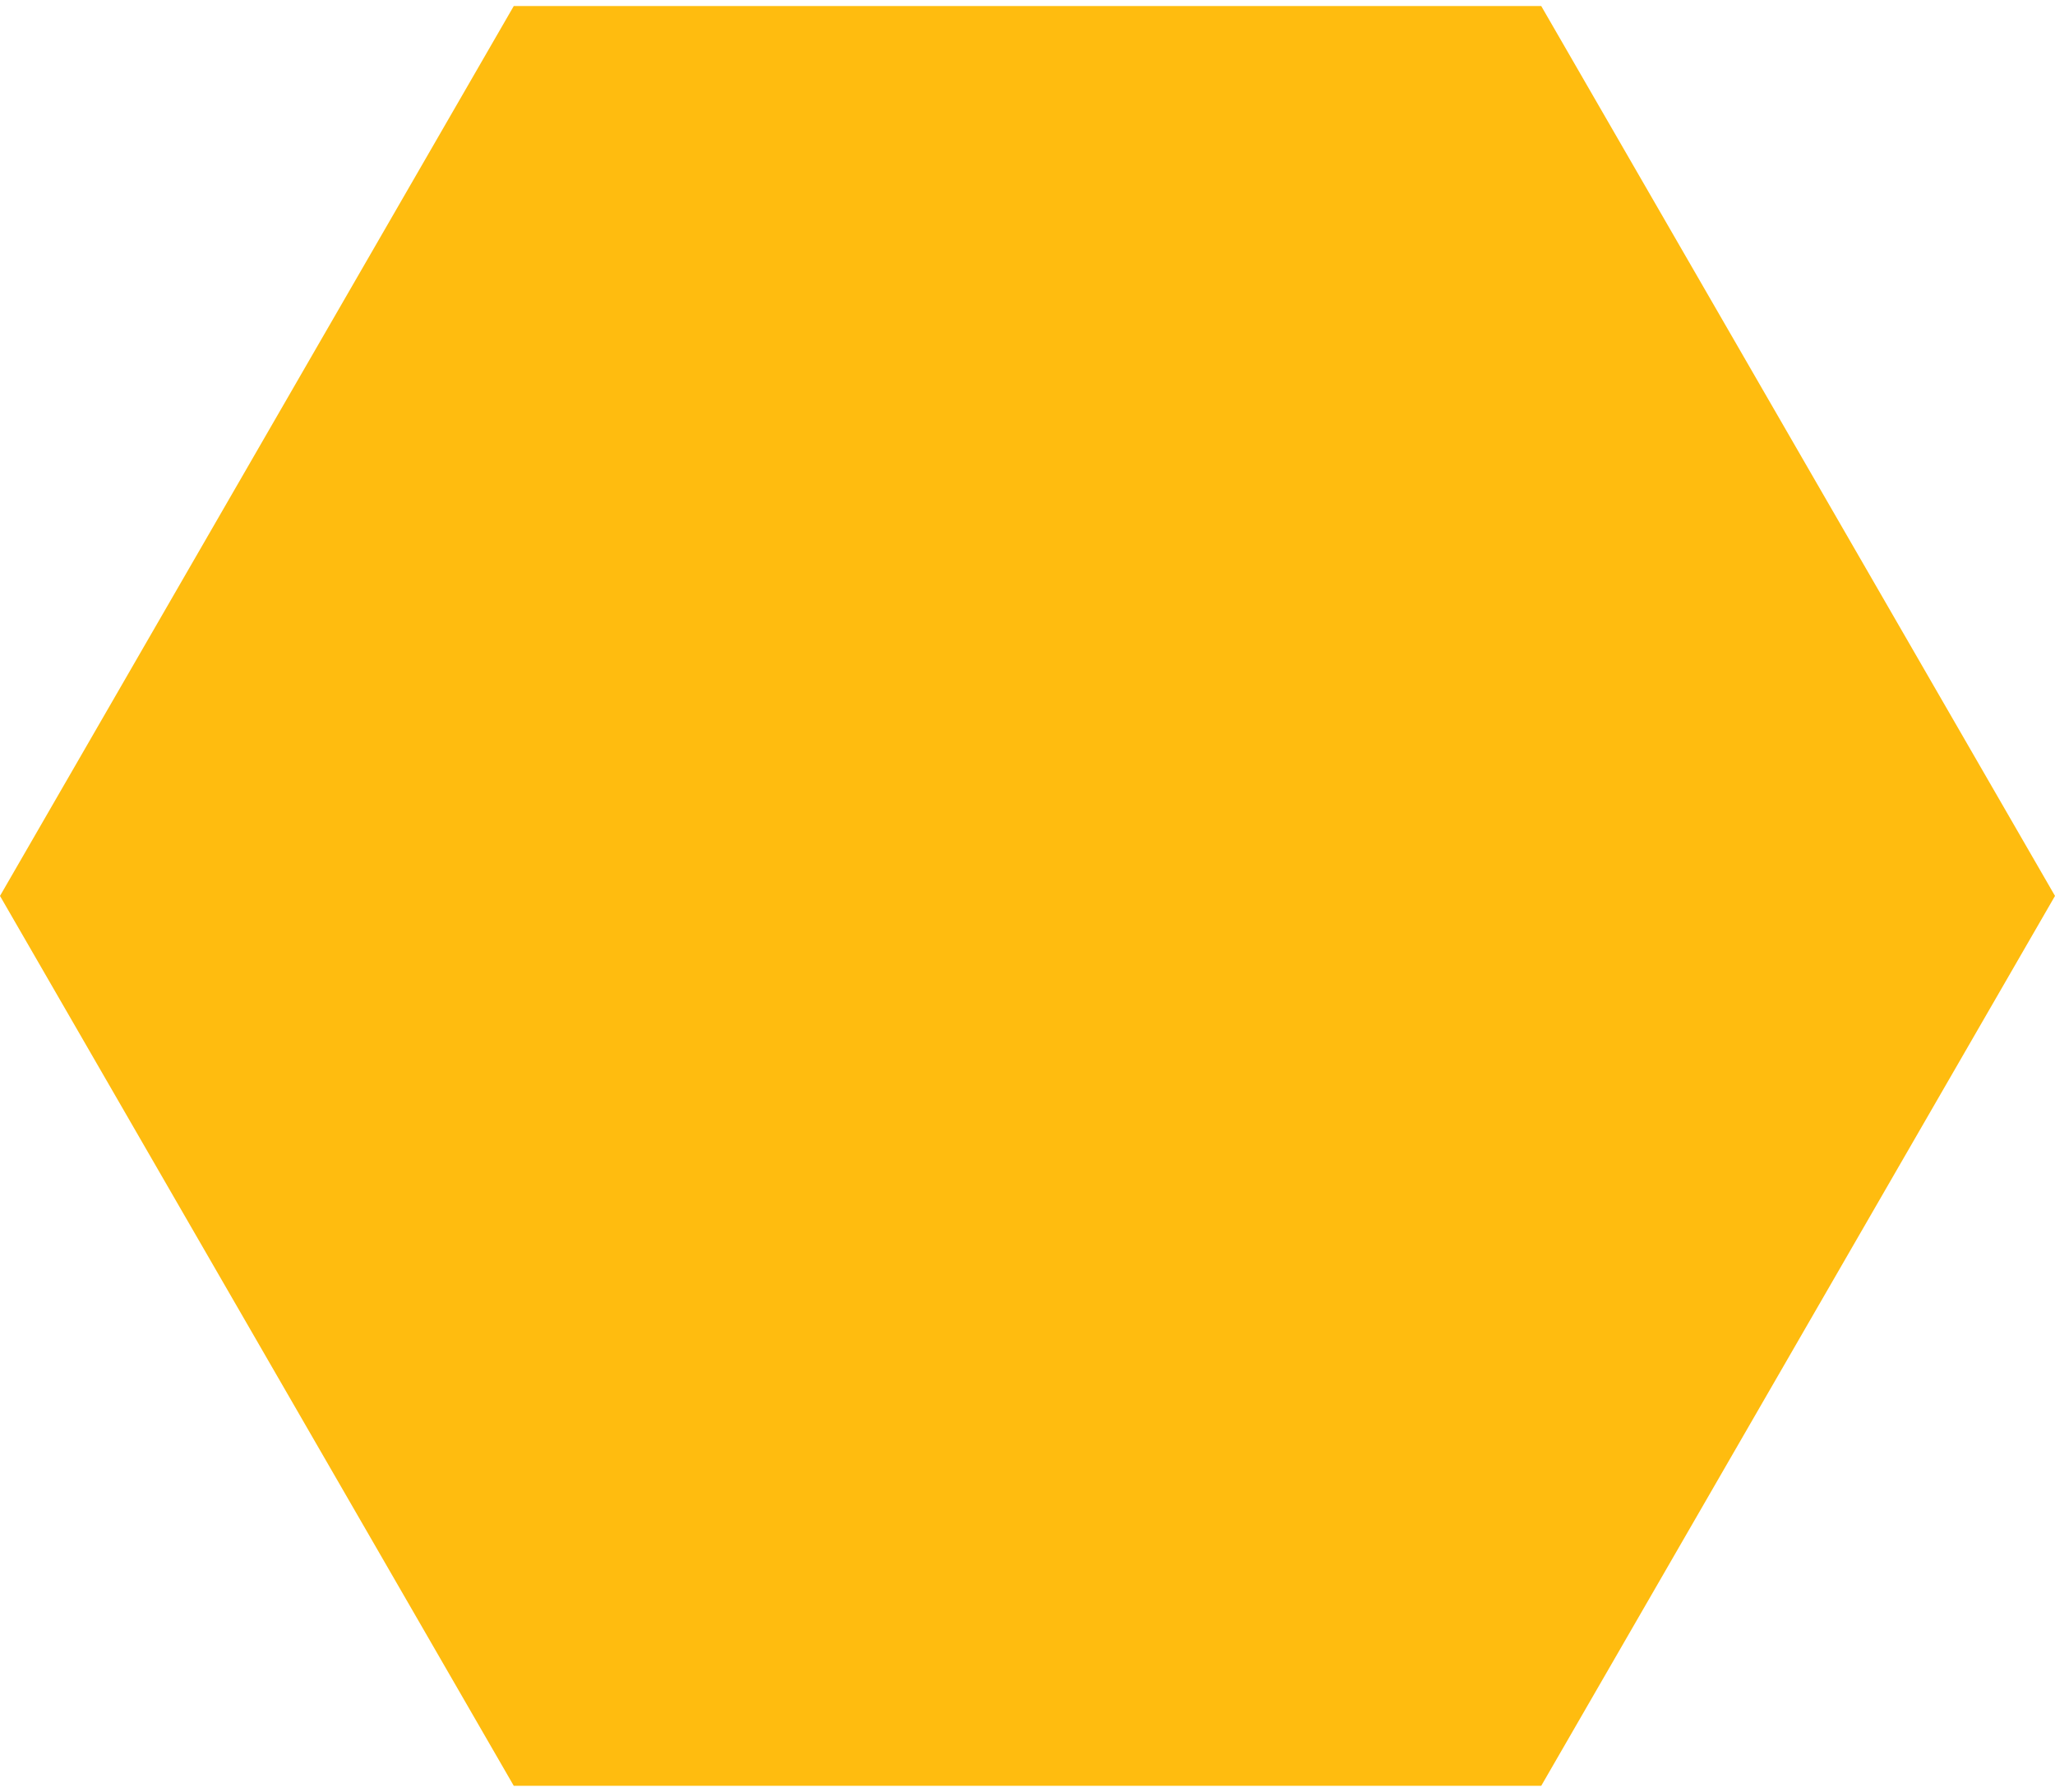
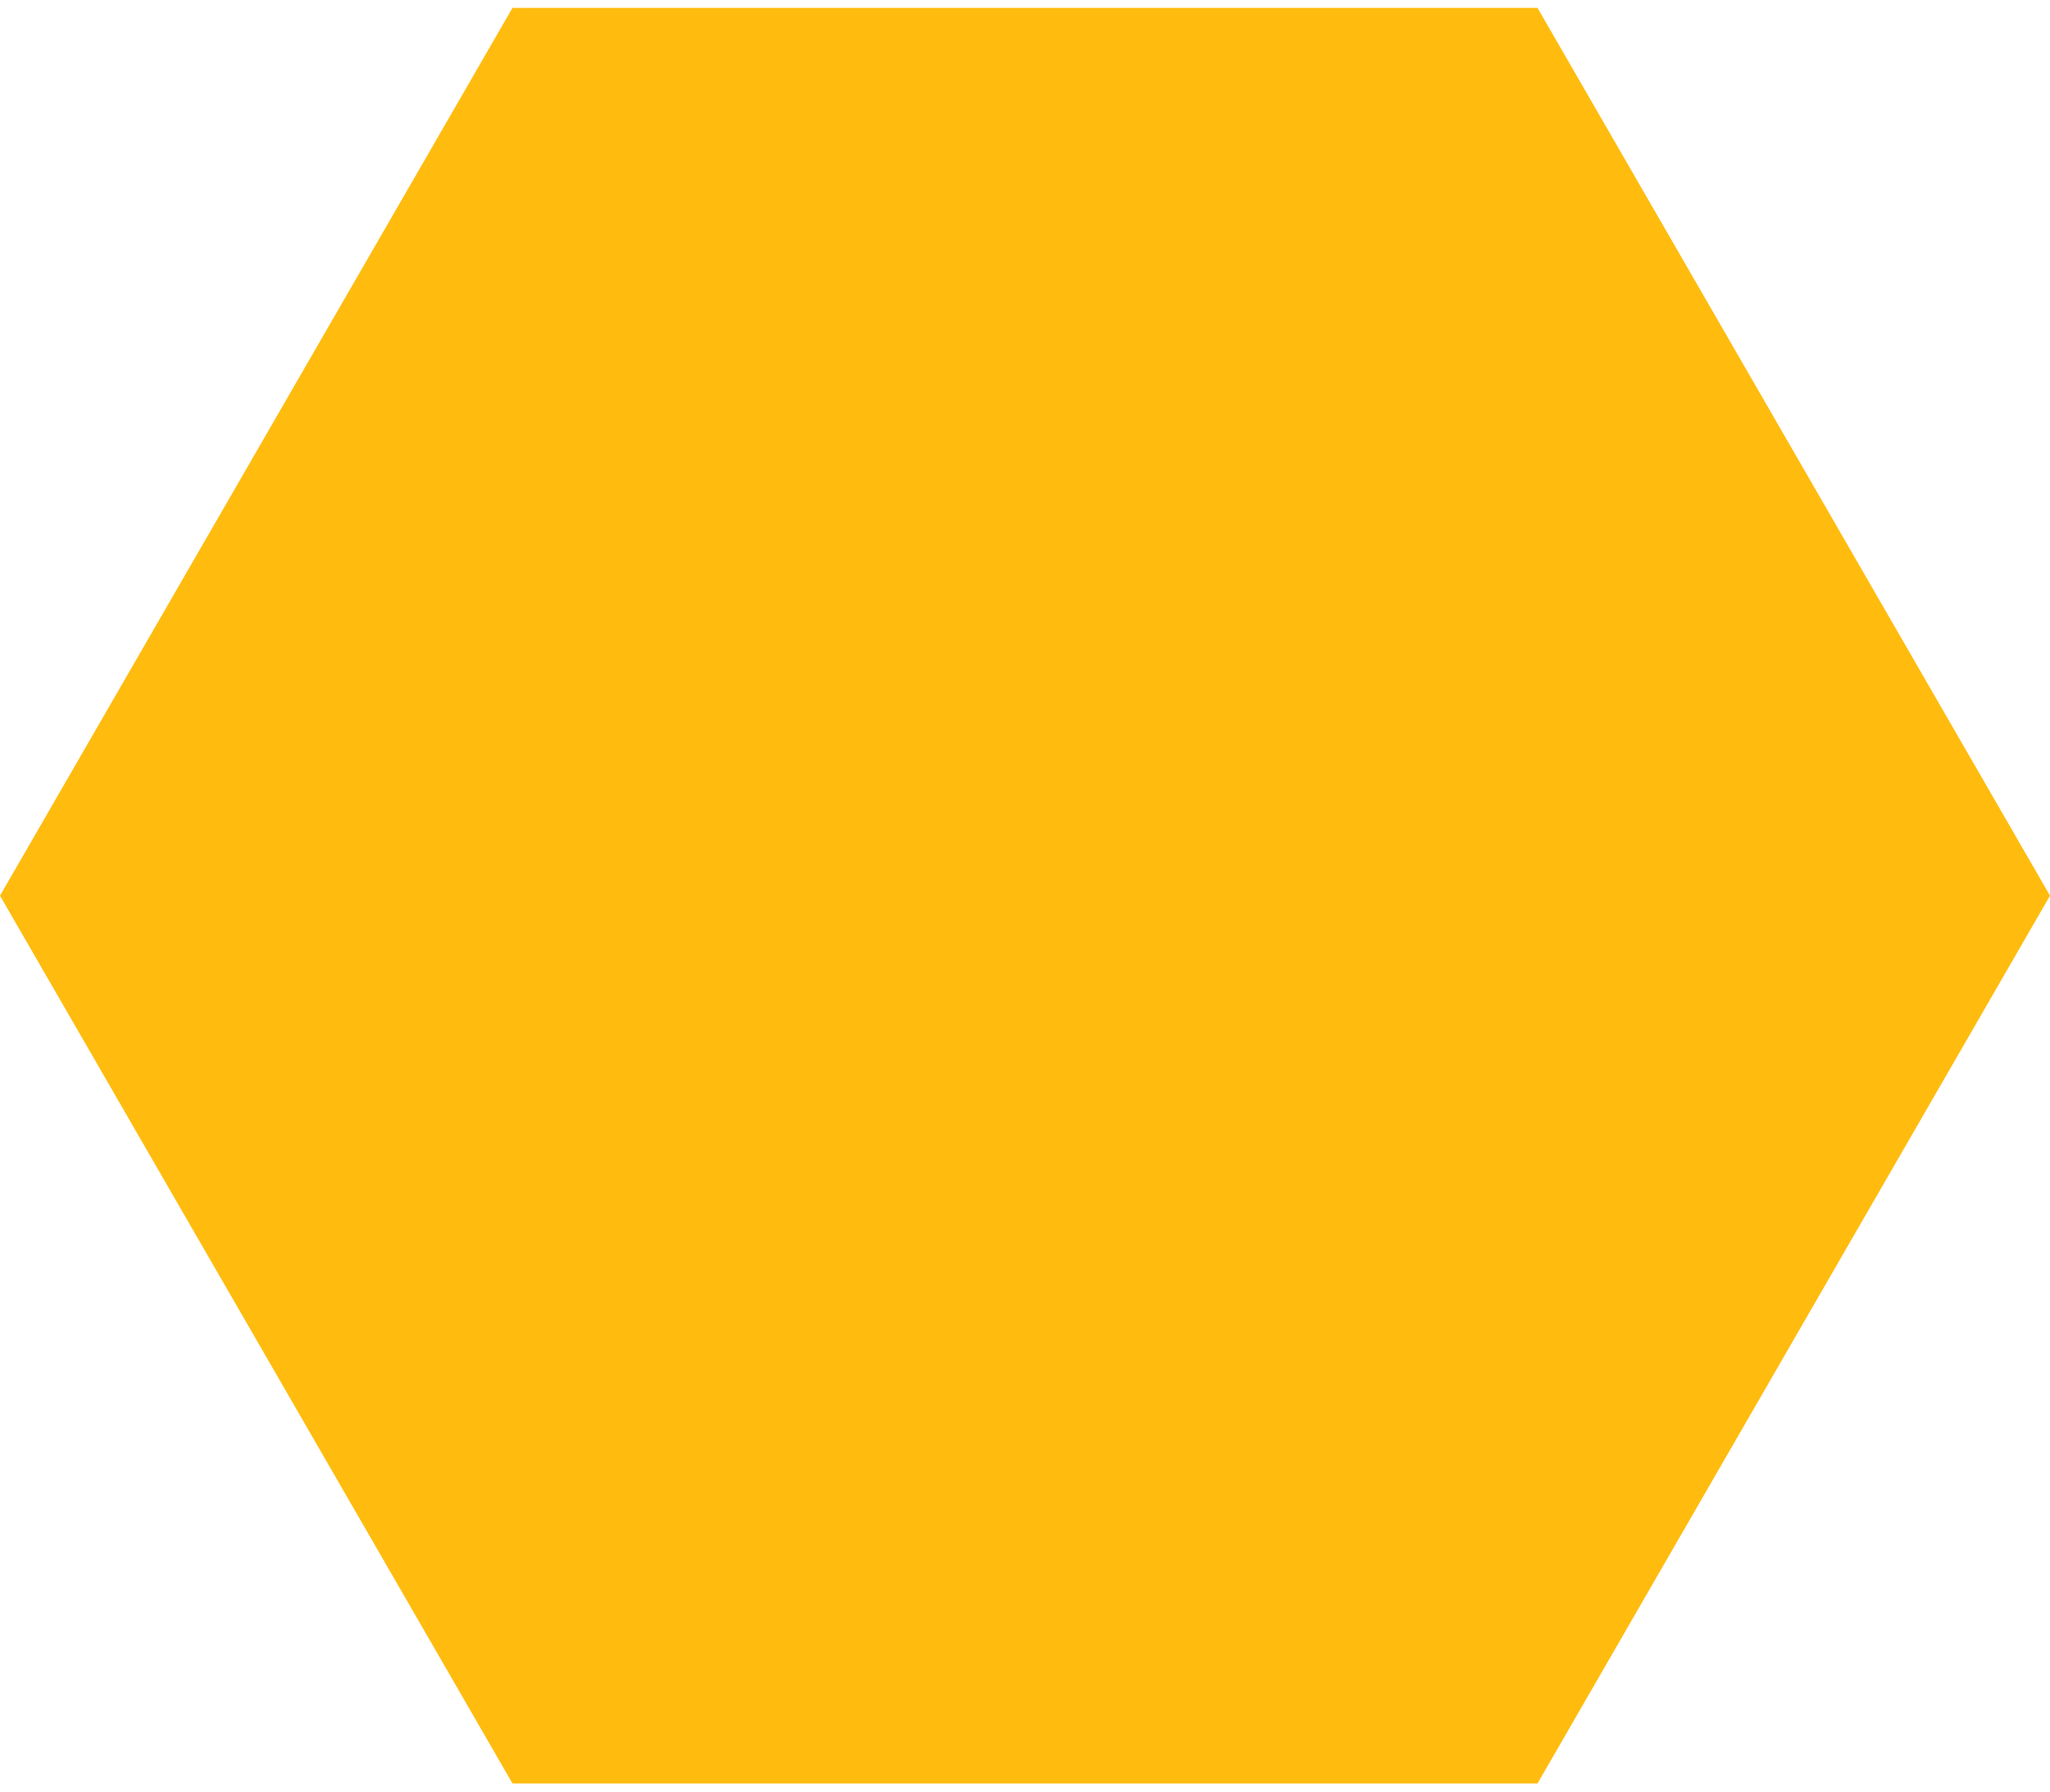
- <svg xmlns="http://www.w3.org/2000/svg" width="203" height="177" viewBox="0 0 203 177" fill="none">
-   <path d="M-4.43671e-06 88.5L50.75 0.598L152.25 0.598L203 88.5L152.25 176.402L50.75 176.402L-4.43671e-06 88.5Z" fill="#FFBC0F" />
+ <svg xmlns="http://www.w3.org/2000/svg" width="95" height="83" viewBox="0 0 95 83" fill="none">
+   <path d="M-2.07629e-06 41.5L23.75 0.364L71.25 0.364L95 41.5L71.25 82.636L23.75 82.636L-2.07629e-06 41.5Z" fill="#FFBC0F" />
</svg>
